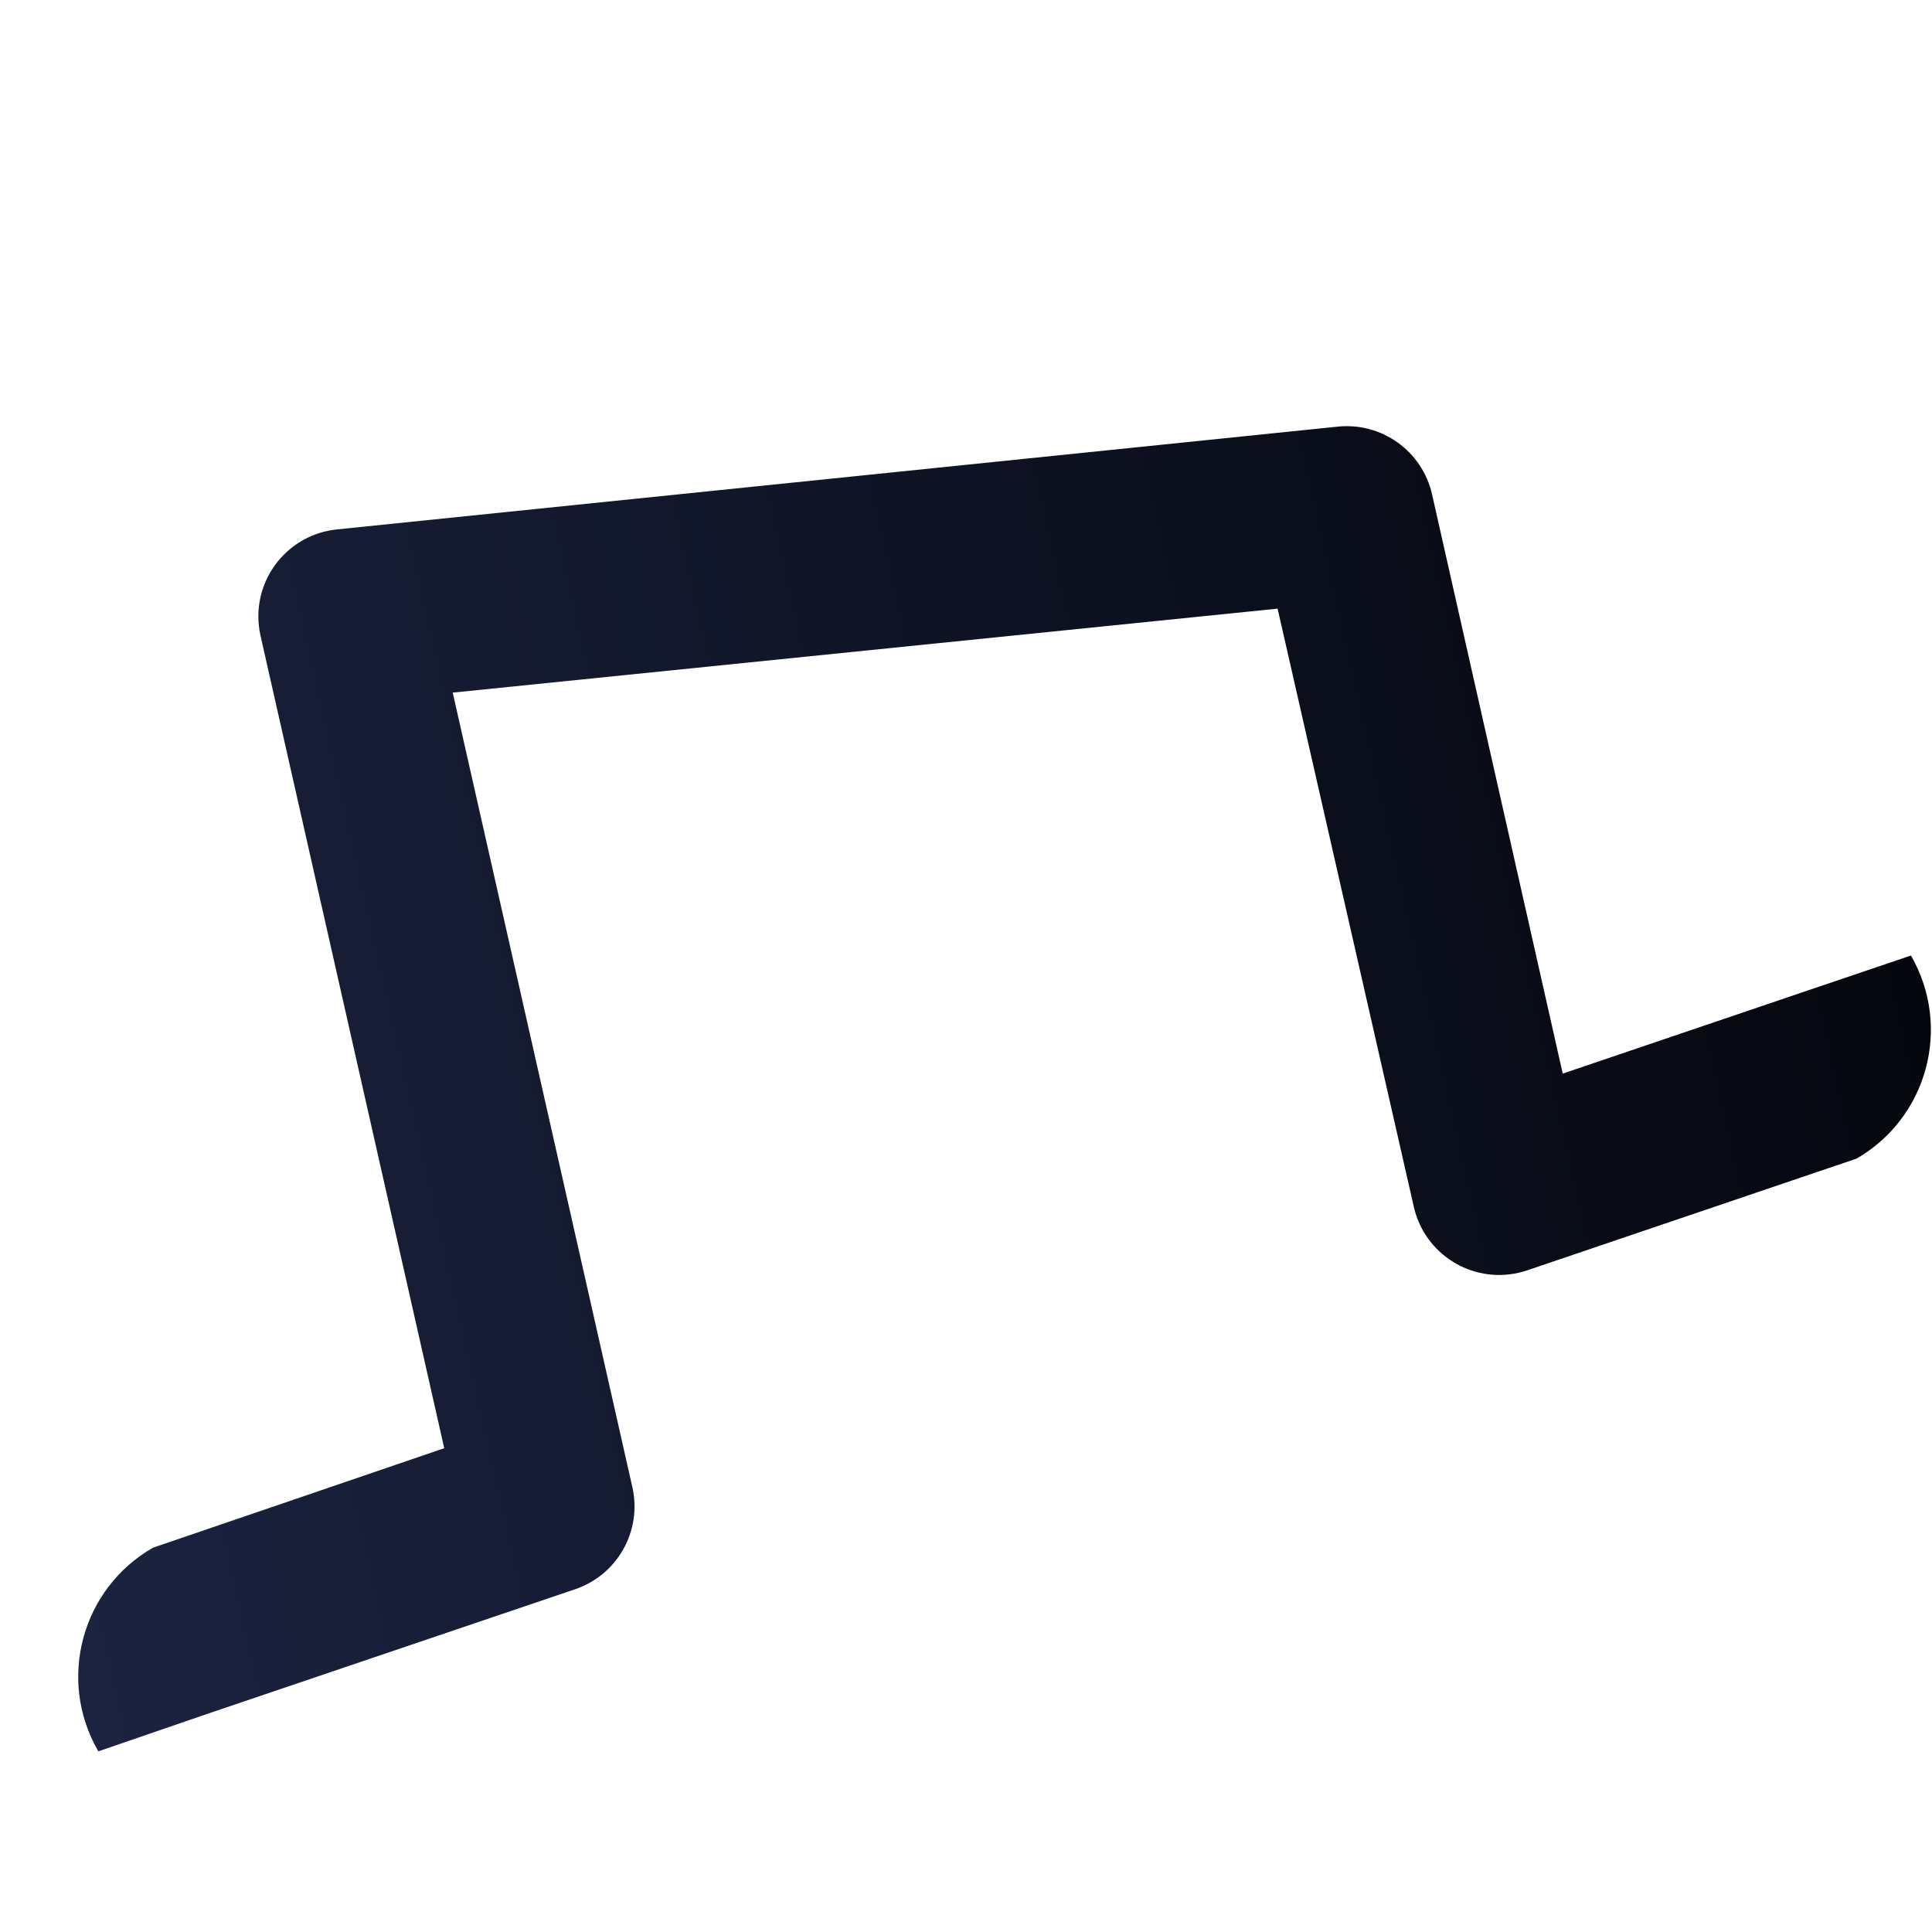
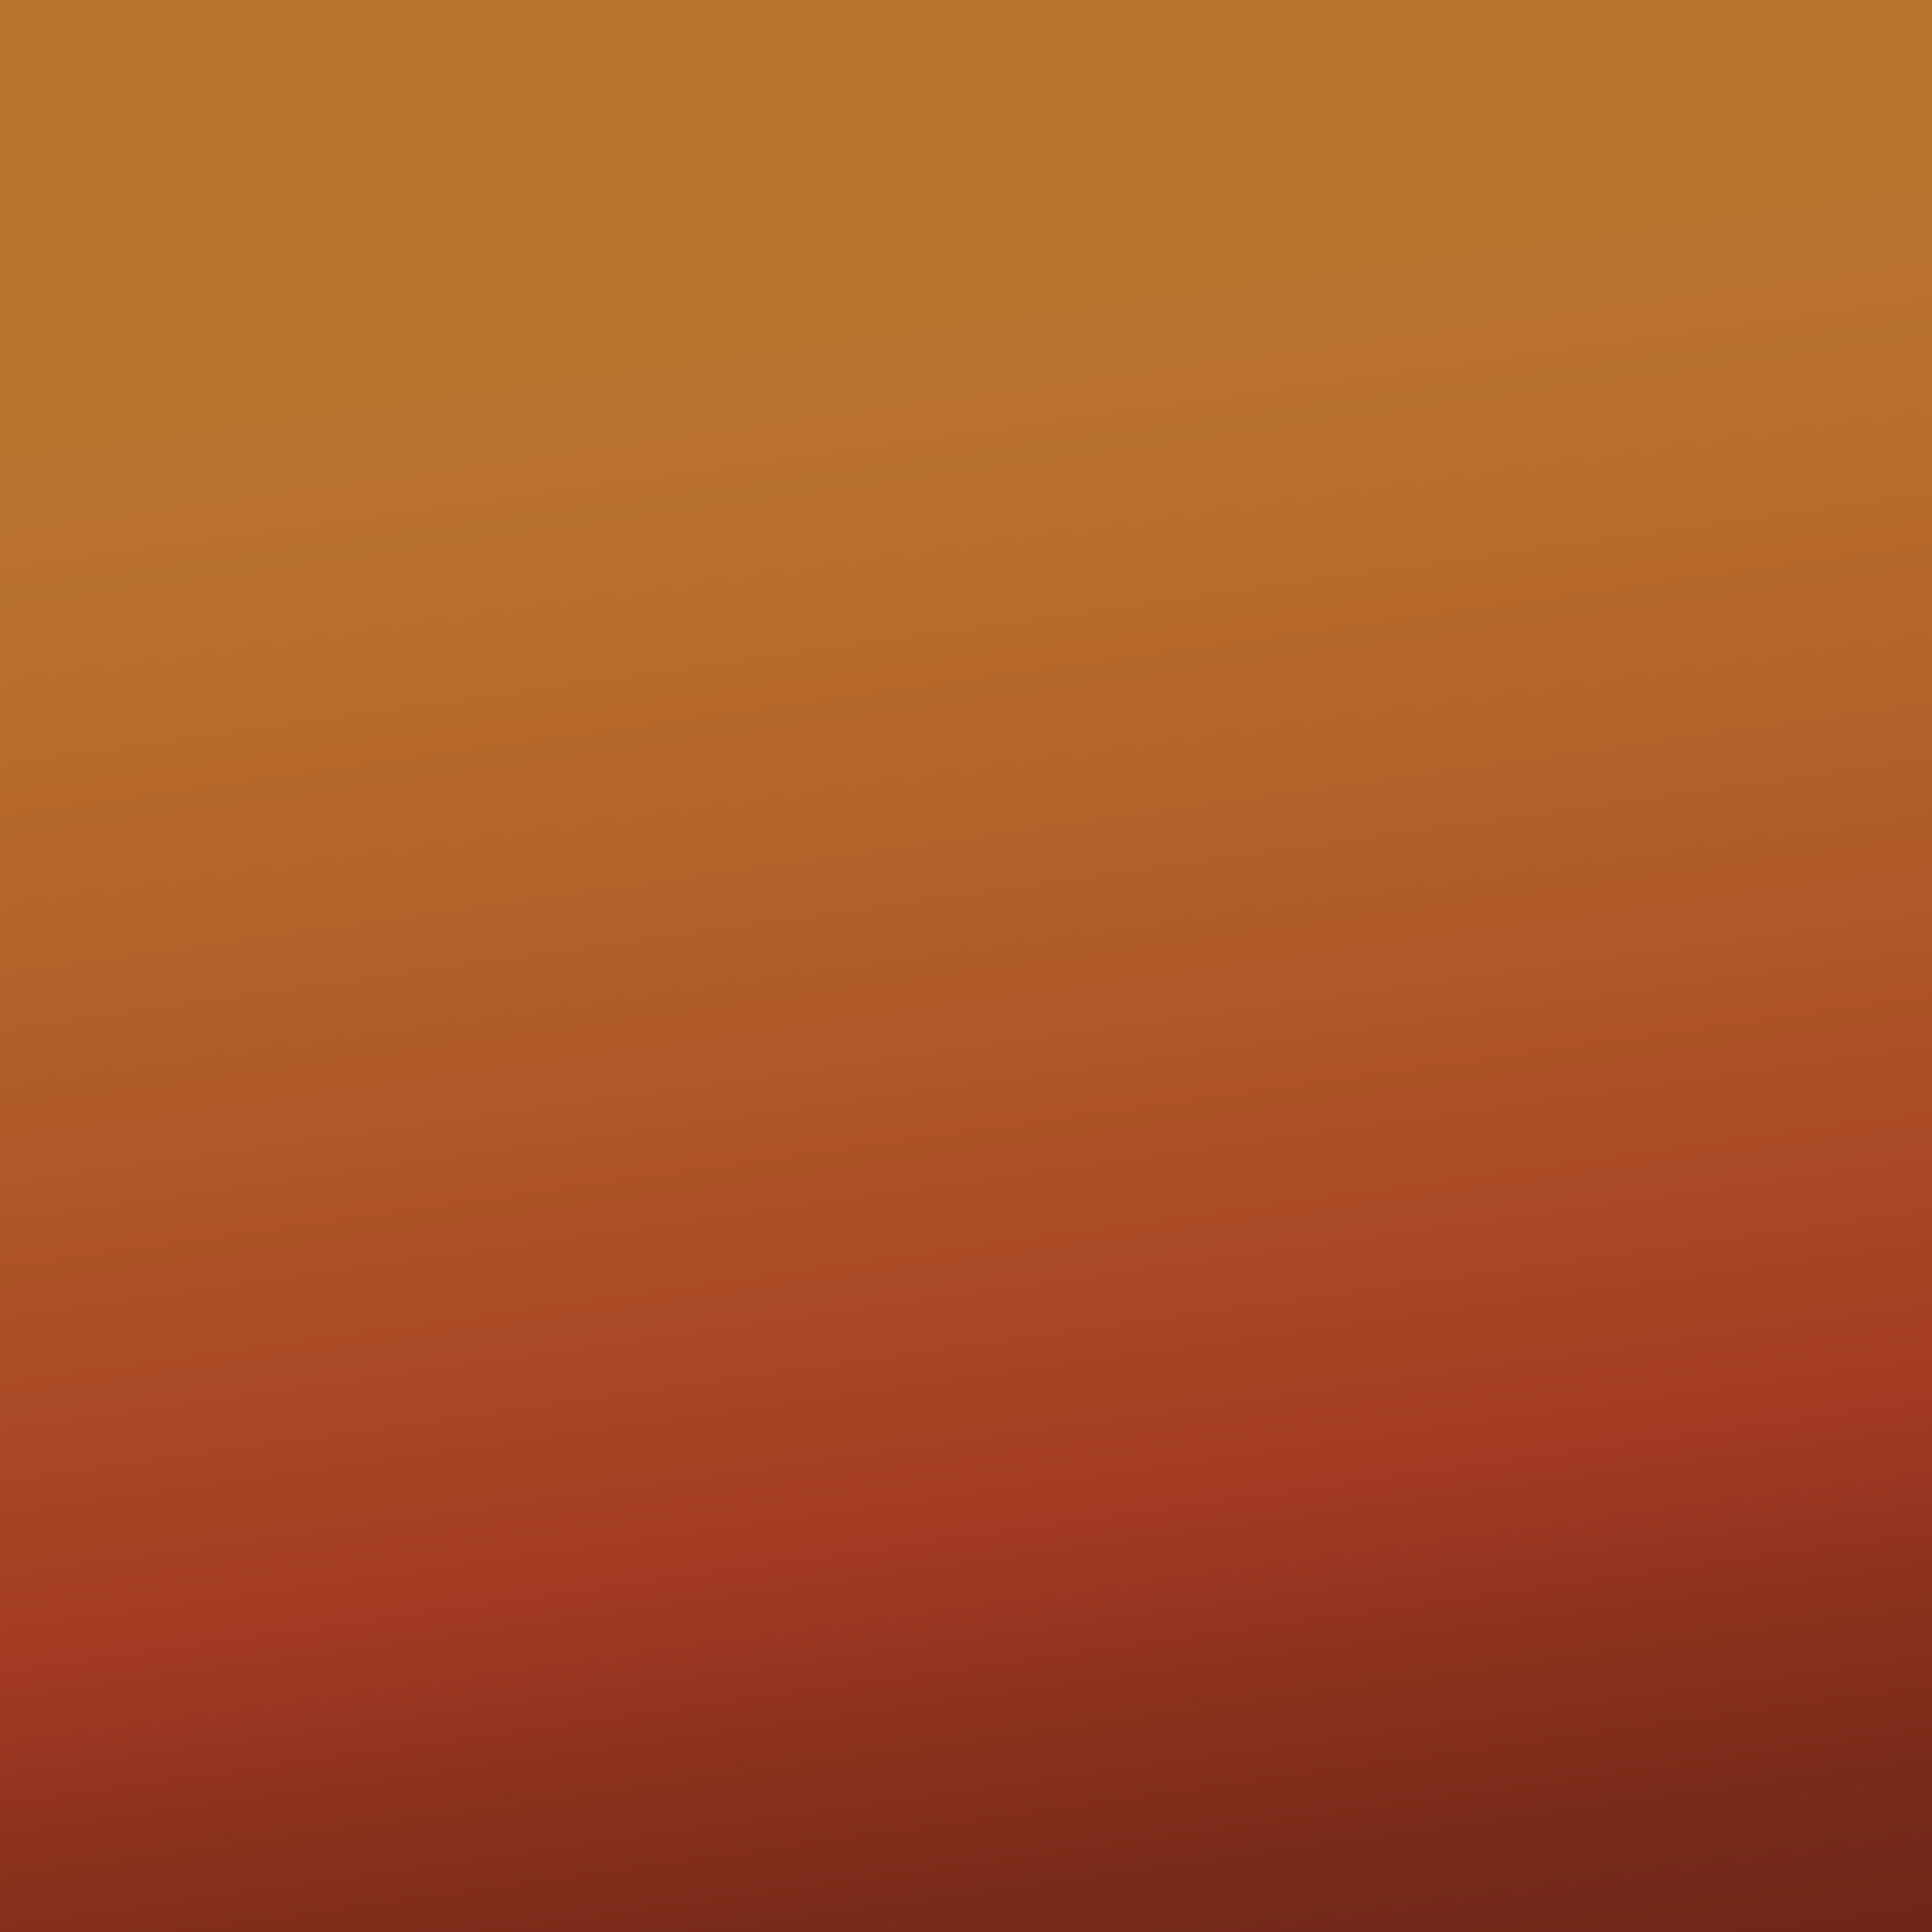
<svg xmlns="http://www.w3.org/2000/svg" xmlns:xlink="http://www.w3.org/1999/xlink" width="1024" height="1024" viewBox="11.1 -1.25 378.7 378.7">
  <defs>
    <linearGradient id="linear-gradient" x1="171.755" y1="-3.415" x2="228.685" y2="401.664" gradientUnits="userSpaceOnUse">
      <stop offset=".16" stop-color="#ba742e" />
      <stop offset=".3" stop-color="#b76c2c" />
      <stop offset=".503" stop-color="#af5928" />
      <stop offset=".742" stop-color="#a33a23" />
      <stop offset=".824" stop-color="#8d321e" />
      <stop offset=".931" stop-color="#772919" />
      <stop offset="1" stop-color="#6f2718" />
    </linearGradient>
    <linearGradient id="linear-gradient1" x1="200" y1="30.476" x2="200" y2="290.663" gradientUnits="userSpaceOnUse">
      <stop offset="0" stop-color="#1b2340" />
      <stop offset="1" stop-color="#05070e" />
    </linearGradient>
    <linearGradient id="linear-gradient2" x1="200.628" y1="11.403" x2="200.628" y2="299.402" xlink:href="#linear-gradient1" />
    <linearGradient id="linear-gradient3" x1="8.04" y1="187.714" x2="391.656" y2="187.714" gradientTransform="translate(-44.816 52.052) rotate(-12.741)" xlink:href="#linear-gradient1" />
  </defs>
-   <path d="M30.375,342.039l21.562-7.414,71.898-24.362c8.311-2.817,13.153-11.455,11.218-20.015l-35.215-155.735,161.689-16.461,26.703,117.25c2.089,9.234,11.269,15.027,20.503,12.937.583-.132,1.159-.294,1.725-.486l64.568-21.903c13.927-8.055,18.692-25.872,10.645-39.804l-21.658,7.338-46.593,15.807-25.617-113.544c-1.913-8.46-9.845-14.158-18.473-13.272l-196.197,20.149c-9.418.968-16.268,9.388-15.3,18.806.07.682.181,1.359.332,2.027l36.013,159.263-57.104,19.505c-13.961,8.01-18.785,25.82-10.775,39.781.026.044.051.089.077.133Z" fill="url(#linear-gradient3)" />
+   <rect x="11.1" y="-1.25" width="378.7" height="378.7" fill="url(#linear-gradient)" />
</svg>
